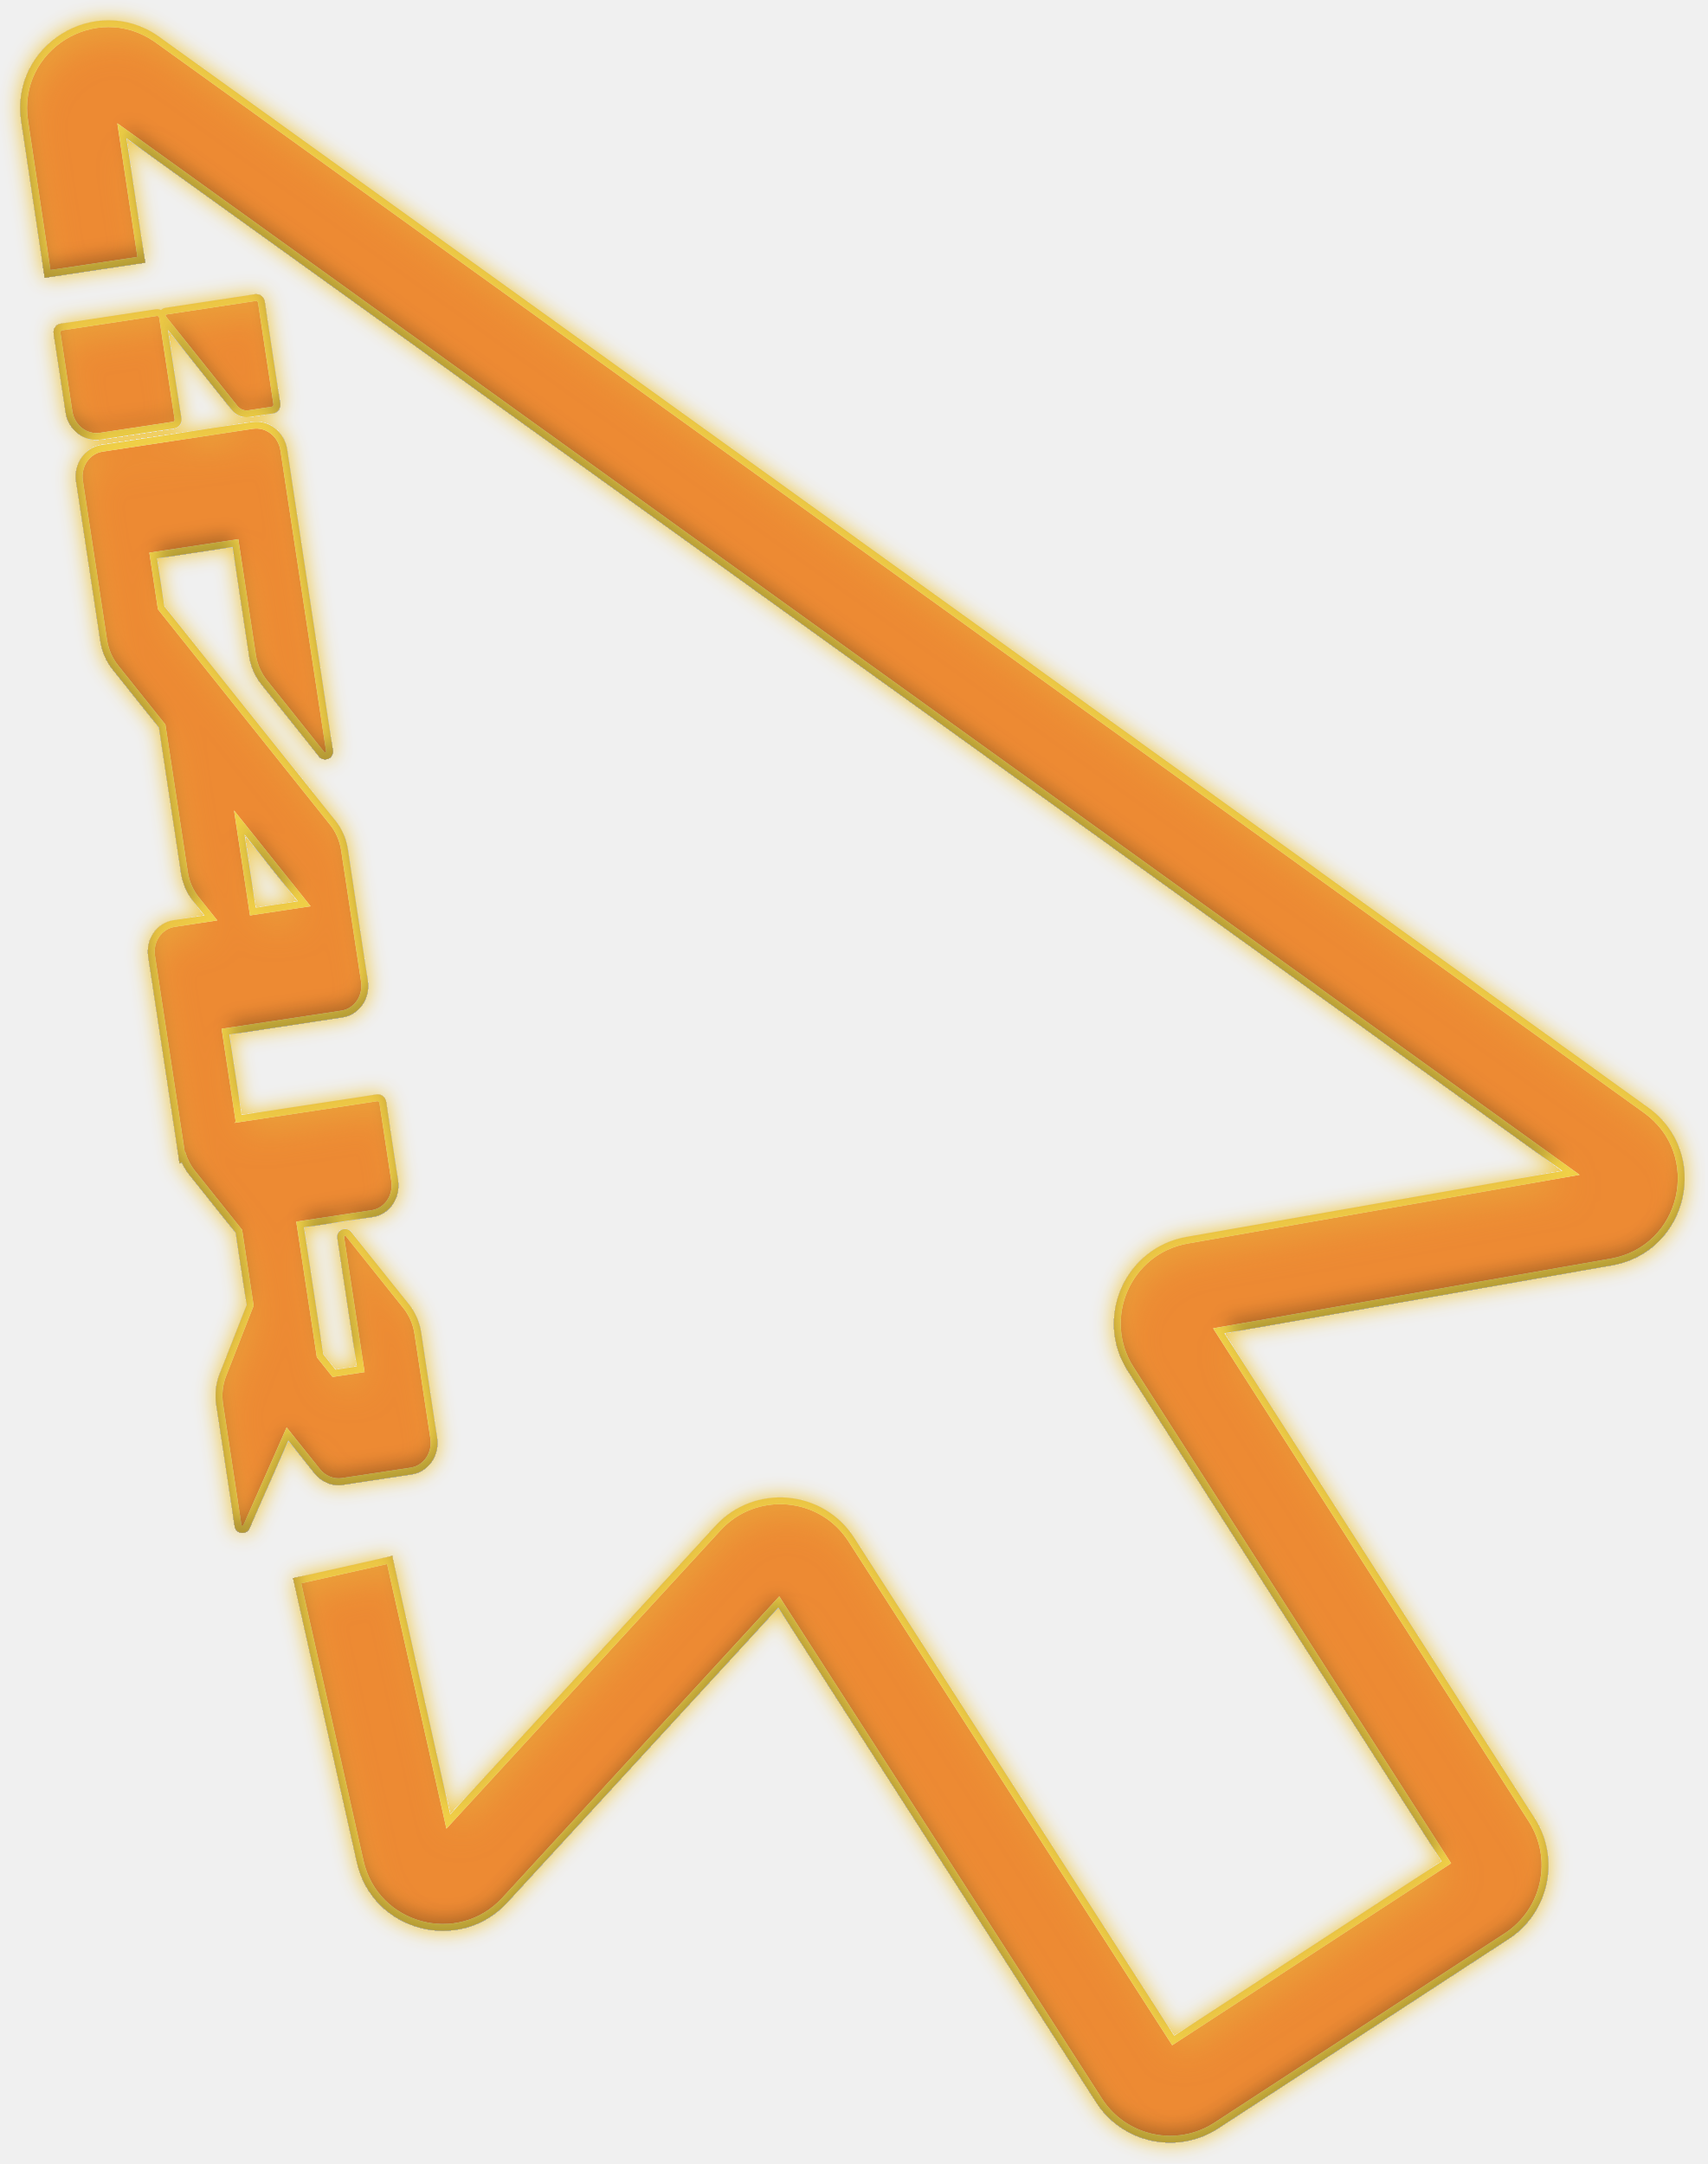
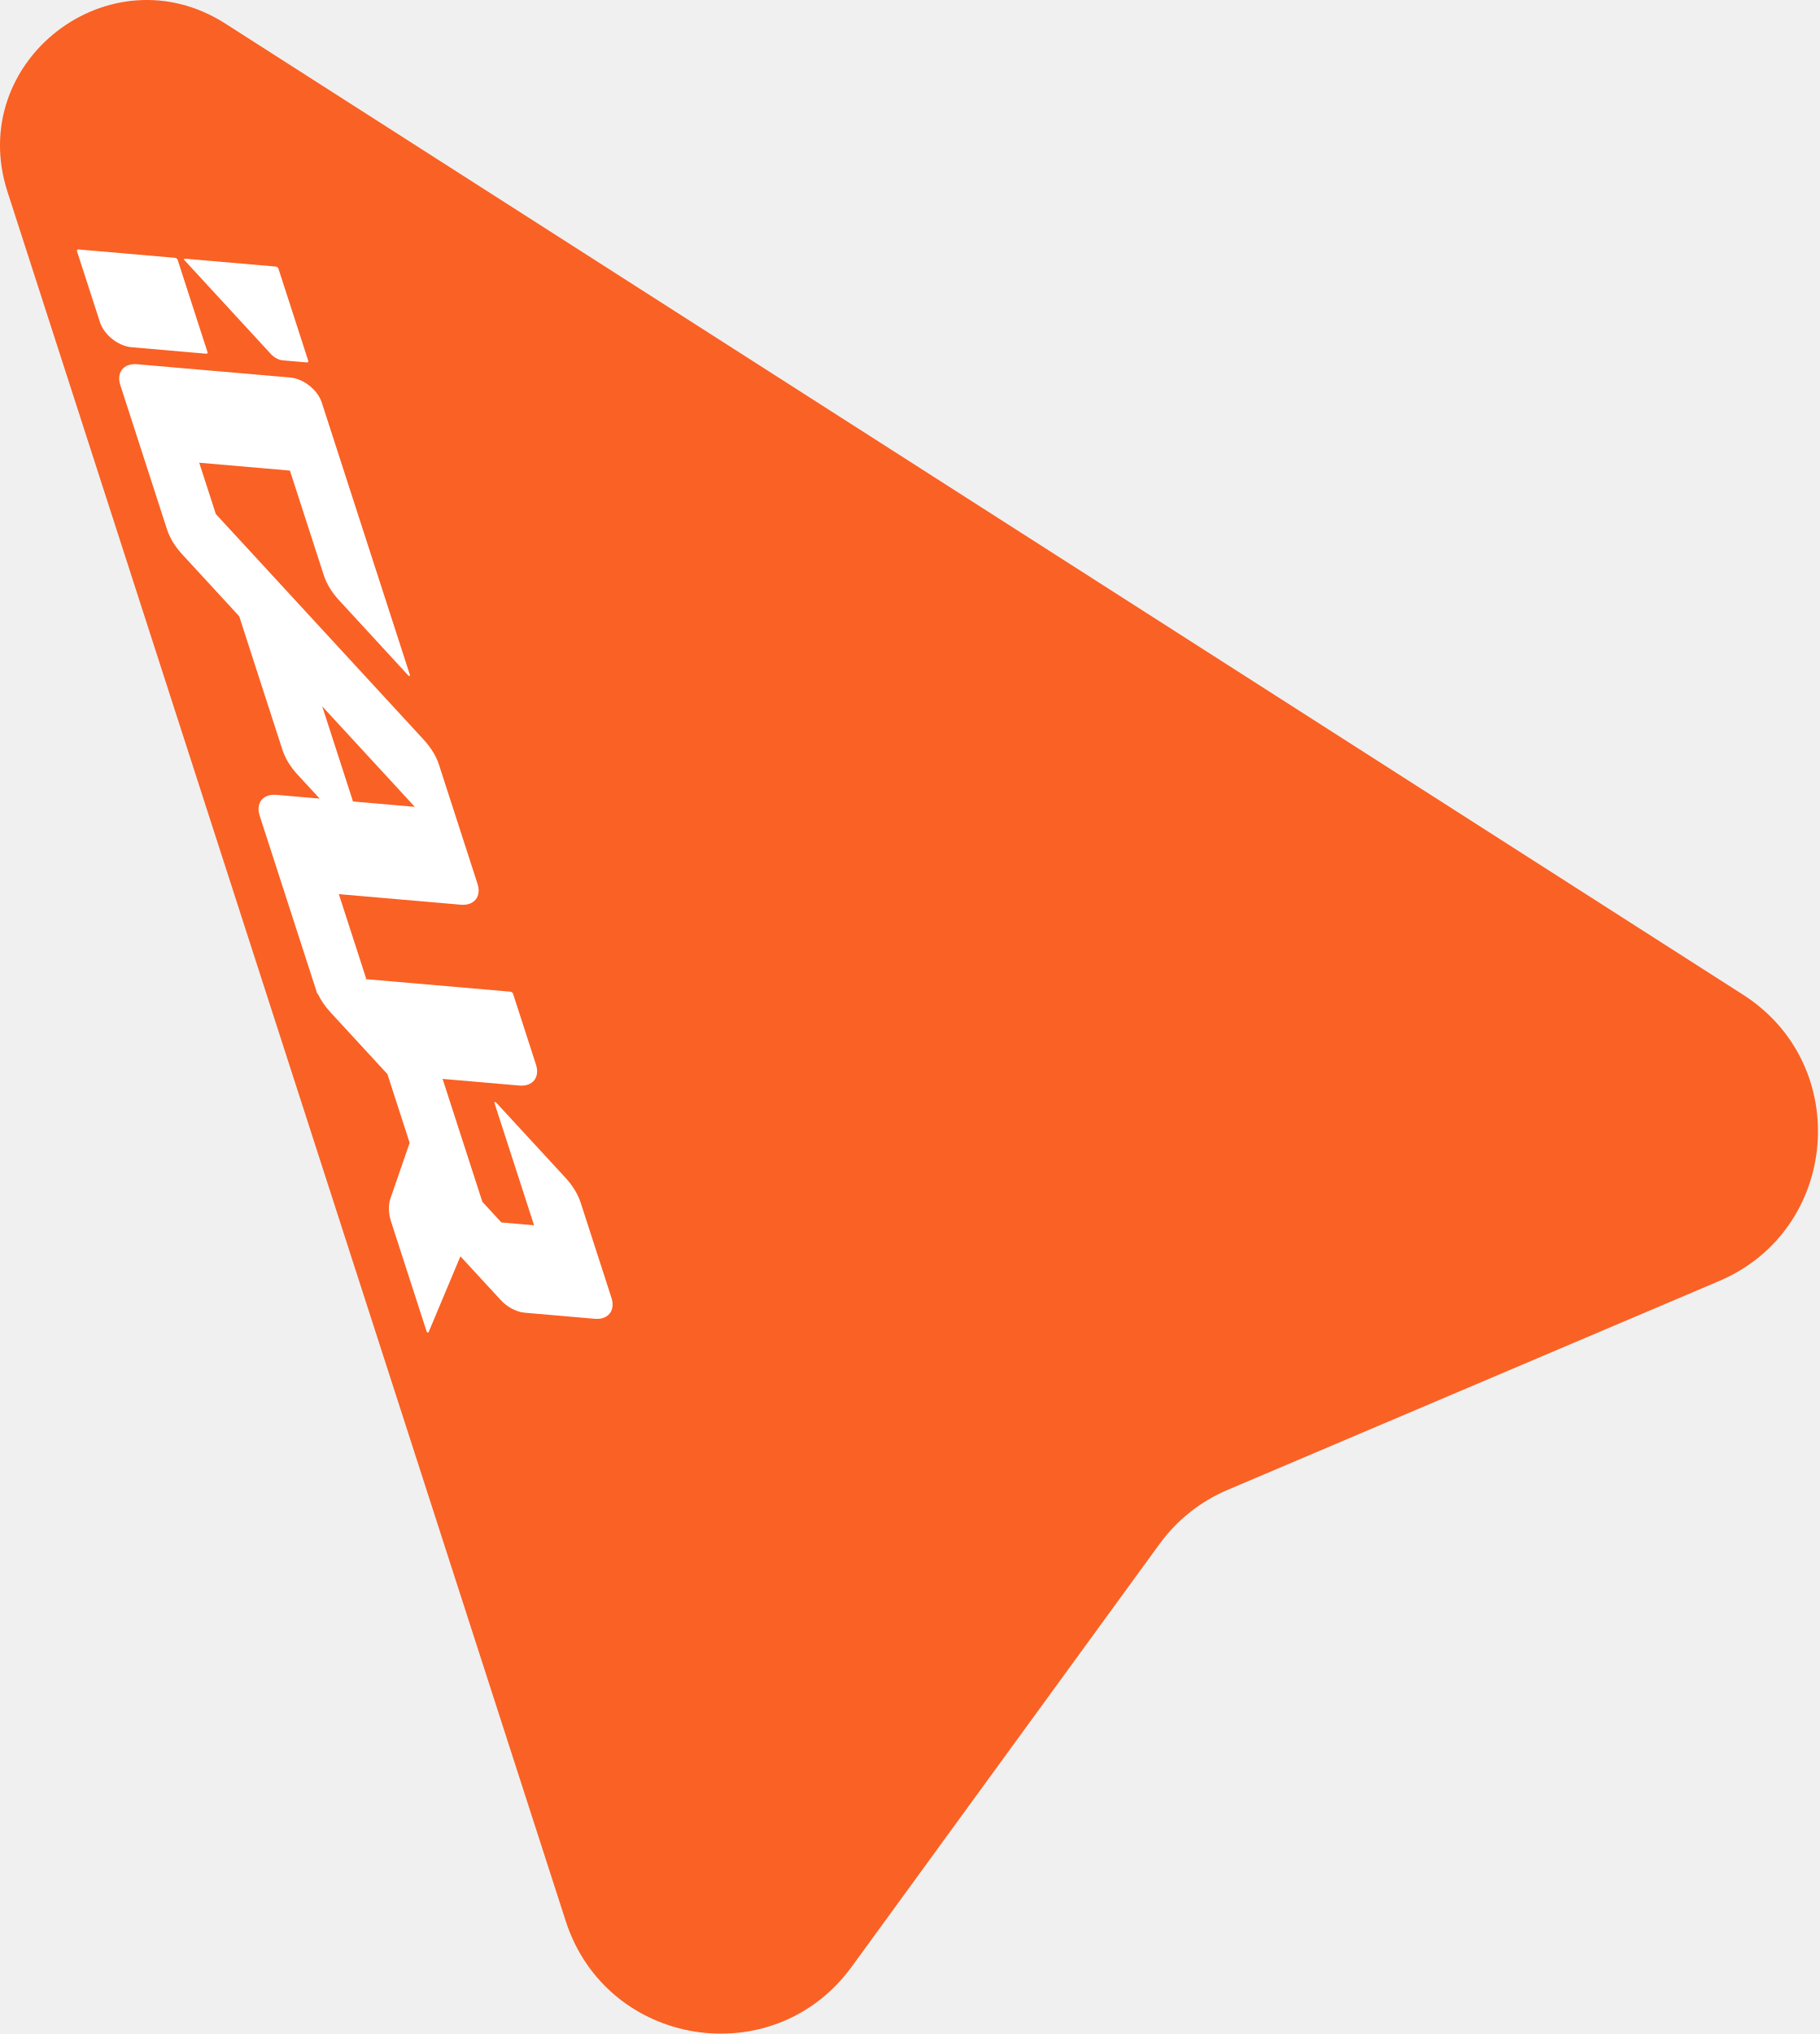
- <svg xmlns="http://www.w3.org/2000/svg" width="505" height="640" viewBox="0 0 505 640" fill="none">
-   <g filter="url(#filter0_dii_607_262)">
-     <mask id="path-1-outside-1_607_262" maskUnits="userSpaceOnUse" x="5.002" y="5.005" width="494" height="629" fill="black">
-       <rect fill="white" x="5.002" y="5.005" width="494" height="629" />
-       <path d="M8.286 35.633C5.162 14.802 28.429 0.419 45.628 12.302L46.034 12.588L486.157 329.113C503.406 341.518 497.218 368.566 476.29 372.237L358.744 392.851L452.095 538.727C459.195 549.823 456.025 564.568 444.992 571.765L359.155 627.756C347.998 635.033 333.049 631.833 325.85 620.626L230.446 472.124L148.577 561.229C135.468 575.496 111.728 569.15 107.486 550.245L89.09 468.266L114.459 462.573L132.017 540.823L213.054 452.623C223.696 441.041 242.417 442.656 250.919 455.889L346.636 604.879L429.125 551.072L335.227 404.337C325.991 389.905 334.42 370.722 351.296 367.762L467.119 347.448L34.702 36.464L40.631 75.99L14.918 79.847L8.286 35.633ZM74.789 126.823C78.671 126.233 82.307 129.105 82.939 133.265L96.435 222.192C96.483 222.506 96.112 222.682 95.912 222.442L84.054 207.568L78.951 201.186C77.222 199.029 76.075 196.392 75.652 193.605L70.469 159.46L44.163 163.452L46.705 180.201L97.579 243.891C99.31 246.058 100.456 248.684 100.879 251.47L106.776 290.327C107.406 294.477 104.787 298.308 100.905 298.897L65.534 304.265L69.716 331.82L69.241 332.104L111.533 325.686C111.855 325.637 112.159 325.878 112.212 326.224L115.722 349.352C116.351 353.497 113.734 357.333 109.876 357.918L87.61 361.297L93.698 401.409L98.343 407.238L107.821 405.8L101.758 365.856C101.71 365.542 102.079 365.356 102.281 365.606L119.264 386.849C120.994 389.015 122.142 391.652 122.565 394.439L127.275 425.473C127.906 429.634 125.287 433.464 121.406 434.053L101.105 437.134C98.685 437.501 96.219 436.49 94.604 434.467L84.771 422.167L84.766 422.138L71.948 451.116C71.829 451.415 71.445 451.342 71.397 451.028L65.96 415.204C65.537 412.418 65.853 409.569 66.863 406.987L75.008 386.157L71.604 363.727L57.645 346.251C56.353 344.635 55.389 342.762 54.805 340.754L54.663 340.839L45.836 282.683C45.205 278.523 47.825 274.702 51.707 274.113L64.25 272.209L58.821 265.412C57.09 263.245 55.945 260.619 55.522 257.832L48.913 214.286L34.952 196.801C33.221 194.635 32.075 192.008 31.652 189.221L24.506 142.133C23.875 137.973 26.495 134.153 30.377 133.564L74.789 126.823ZM73.926 270.741L91.852 268.02L69.212 239.684L73.926 270.741ZM46.41 93.442C46.73 93.393 47.022 93.62 47.078 93.993L51.633 124.008L51.657 124.004C51.713 124.377 51.479 124.683 51.159 124.732L29.535 128.014C25.653 128.603 22.015 125.723 21.385 121.572L17.872 98.425C17.816 98.052 18.05 97.745 18.369 97.697L46.41 93.442ZM75.616 89.009C75.958 88.957 76.249 89.184 76.306 89.557L80.862 119.573C80.913 119.916 80.707 120.248 80.365 120.3L73.446 121.35C72.212 121.537 70.99 121.02 70.183 120.018L49.041 93.544C48.893 93.336 48.99 93.05 49.218 93.015L75.616 89.009Z" />
-     </mask>
-     <path d="M8.286 35.633C5.162 14.802 28.429 0.419 45.628 12.302L46.034 12.588L486.157 329.113C503.406 341.518 497.218 368.566 476.29 372.237L358.744 392.851L452.095 538.727C459.195 549.823 456.025 564.568 444.992 571.765L359.155 627.756C347.998 635.033 333.049 631.833 325.85 620.626L230.446 472.124L148.577 561.229C135.468 575.496 111.728 569.15 107.486 550.245L89.09 468.266L114.459 462.573L132.017 540.823L213.054 452.623C223.696 441.041 242.417 442.656 250.919 455.889L346.636 604.879L429.125 551.072L335.227 404.337C325.991 389.905 334.42 370.722 351.296 367.762L467.119 347.448L34.702 36.464L40.631 75.99L14.918 79.847L8.286 35.633ZM74.789 126.823C78.671 126.233 82.307 129.105 82.939 133.265L96.435 222.192C96.483 222.506 96.112 222.682 95.912 222.442L84.054 207.568L78.951 201.186C77.222 199.029 76.075 196.392 75.652 193.605L70.469 159.46L44.163 163.452L46.705 180.201L97.579 243.891C99.31 246.058 100.456 248.684 100.879 251.47L106.776 290.327C107.406 294.477 104.787 298.308 100.905 298.897L65.534 304.265L69.716 331.82L69.241 332.104L111.533 325.686C111.855 325.637 112.159 325.878 112.212 326.224L115.722 349.352C116.351 353.497 113.734 357.333 109.876 357.918L87.61 361.297L93.698 401.409L98.343 407.238L107.821 405.8L101.758 365.856C101.71 365.542 102.079 365.356 102.281 365.606L119.264 386.849C120.994 389.015 122.142 391.652 122.565 394.439L127.275 425.473C127.906 429.634 125.287 433.464 121.406 434.053L101.105 437.134C98.685 437.501 96.219 436.49 94.604 434.467L84.771 422.167L84.766 422.138L71.948 451.116C71.829 451.415 71.445 451.342 71.397 451.028L65.96 415.204C65.537 412.418 65.853 409.569 66.863 406.987L75.008 386.157L71.604 363.727L57.645 346.251C56.353 344.635 55.389 342.762 54.805 340.754L54.663 340.839L45.836 282.683C45.205 278.523 47.825 274.702 51.707 274.113L64.25 272.209L58.821 265.412C57.09 263.245 55.945 260.619 55.522 257.832L48.913 214.286L34.952 196.801C33.221 194.635 32.075 192.008 31.652 189.221L24.506 142.133C23.875 137.973 26.495 134.153 30.377 133.564L74.789 126.823ZM73.926 270.741L91.852 268.02L69.212 239.684L73.926 270.741ZM46.41 93.442C46.73 93.393 47.022 93.62 47.078 93.993L51.633 124.008L51.657 124.004C51.713 124.377 51.479 124.683 51.159 124.732L29.535 128.014C25.653 128.603 22.015 125.723 21.385 121.572L17.872 98.425C17.816 98.052 18.05 97.745 18.369 97.697L46.41 93.442ZM75.616 89.009C75.958 88.957 76.249 89.184 76.306 89.557L80.862 119.573C80.913 119.916 80.707 120.248 80.365 120.3L73.446 121.35C72.212 121.537 70.99 121.02 70.183 120.018L49.041 93.544C48.893 93.336 48.99 93.05 49.218 93.015L75.616 89.009Z" fill="#ED8A33" />
-     <path d="M8.286 35.633L6.309 35.93L6.309 35.93L8.286 35.633ZM45.628 12.302L46.782 10.668L46.773 10.662L46.765 10.657L45.628 12.302ZM46.034 12.588L47.201 10.964L47.194 10.959L47.187 10.954L46.034 12.588ZM486.157 329.113L484.989 330.736V330.736L486.157 329.113ZM476.29 372.237L476.636 374.207H476.636L476.29 372.237ZM358.745 392.851L358.399 390.881L355.441 391.4L357.06 393.929L358.745 392.851ZM452.095 538.727L453.78 537.649V537.649L452.095 538.727ZM444.992 571.765L446.084 573.44V573.44L444.992 571.765ZM359.155 627.756L360.247 629.431L360.247 629.431L359.155 627.756ZM325.85 620.626L324.167 621.707V621.707L325.85 620.626ZM230.446 472.124L232.128 471.043L230.727 468.862L228.973 470.771L230.446 472.124ZM148.577 561.229L150.049 562.582L150.049 562.582L148.577 561.229ZM107.486 550.245L105.534 550.683L105.534 550.683L107.486 550.245ZM89.09 468.266L88.652 466.315L86.701 466.752L87.139 468.704L89.09 468.266ZM114.459 462.573L116.411 462.135L115.973 460.183L114.021 460.621L114.459 462.573ZM132.017 540.823L130.065 541.26L130.903 544.992L133.49 542.176L132.017 540.823ZM213.054 452.623L211.581 451.27H211.581L213.054 452.623ZM250.919 455.889L252.602 454.808L252.602 454.808L250.919 455.889ZM346.636 604.879L344.953 605.96L346.042 607.655L347.729 606.554L346.636 604.879ZM429.125 551.072L430.218 552.747L431.879 551.664L430.81 549.994L429.125 551.072ZM335.227 404.337L336.912 403.259V403.259L335.227 404.337ZM351.296 367.762L350.951 365.792H350.951L351.296 367.762ZM467.12 347.448L467.465 349.418L472.143 348.597L468.287 345.824L467.12 347.448ZM34.702 36.464L35.869 34.84L32.02 32.072L32.724 36.761L34.702 36.464ZM40.631 75.99L40.928 77.968L42.906 77.671L42.609 75.693L40.631 75.99ZM14.918 79.847L12.94 80.144L13.237 82.122L15.215 81.825L14.918 79.847ZM74.789 126.823L74.489 124.845L74.489 124.845L74.789 126.823ZM82.939 133.265L84.916 132.965L84.916 132.965L82.939 133.265ZM96.435 222.192L98.412 221.892L98.412 221.892L96.435 222.192ZM95.912 222.442L94.349 223.689L94.362 223.705L94.375 223.721L95.912 222.442ZM84.054 207.568L85.618 206.321L85.616 206.319L84.054 207.568ZM78.951 201.186L80.513 199.937L80.511 199.935L78.951 201.186ZM75.652 193.605L77.629 193.305L77.629 193.305L75.652 193.605ZM70.469 159.46L72.446 159.16L72.146 157.183L70.169 157.483L70.469 159.46ZM44.163 163.452L43.863 161.475L41.886 161.775L42.186 163.753L44.163 163.452ZM46.705 180.201L44.728 180.501L44.809 181.03L45.143 181.449L46.705 180.201ZM97.579 243.891L99.142 242.643L99.142 242.643L97.579 243.891ZM100.879 251.47L102.857 251.17L102.857 251.17L100.879 251.47ZM106.776 290.327L104.798 290.627L104.798 290.627L106.776 290.327ZM100.905 298.897L100.605 296.919H100.605L100.905 298.897ZM65.534 304.265L65.234 302.288L63.257 302.588L63.557 304.565L65.534 304.265ZM69.716 331.82L70.742 333.537L71.895 332.848L71.694 331.52L69.716 331.82ZM69.241 332.104L68.215 330.387L69.541 334.081L69.241 332.104ZM111.533 325.686L111.833 327.663H111.833L111.533 325.686ZM112.212 326.224L114.19 325.924L114.189 325.923L112.212 326.224ZM115.722 349.352L113.745 349.652L113.745 349.652L115.722 349.352ZM109.876 357.918L110.176 359.896H110.176L109.876 357.918ZM87.61 361.297L87.31 359.32L85.332 359.62L85.632 361.597L87.61 361.297ZM93.698 401.409L91.72 401.709L91.8 402.237L92.134 402.655L93.698 401.409ZM98.343 407.238L96.779 408.484L97.5 409.388L98.643 409.215L98.343 407.238ZM107.821 405.8L108.121 407.778L110.098 407.478L109.798 405.5L107.821 405.8ZM101.758 365.856L99.781 366.156V366.156L101.758 365.856ZM102.281 365.606L103.843 364.357L103.838 364.351L102.281 365.606ZM119.264 386.849L120.827 385.601L120.826 385.6L119.264 386.849ZM122.565 394.439L120.587 394.739V394.739L122.565 394.439ZM127.275 425.473L129.252 425.173V425.173L127.275 425.473ZM121.406 434.053L121.706 436.03L121.706 436.03L121.406 434.053ZM101.105 437.134L101.405 439.111H101.405L101.105 437.134ZM94.604 434.467L96.167 433.219L96.166 433.218L94.604 434.467ZM84.771 422.167L82.798 422.496L82.884 423.01L83.209 423.416L84.771 422.167ZM84.766 422.138L86.739 421.809L85.64 415.218L82.937 421.329L84.766 422.138ZM71.948 451.116L70.119 450.306L70.102 450.343L70.088 450.381L71.948 451.116ZM71.397 451.028L69.419 451.328L69.419 451.328L71.397 451.028ZM65.96 415.204L67.938 414.904L67.938 414.904L65.96 415.204ZM66.863 406.987L68.725 407.715L68.725 407.715L66.863 406.987ZM75.008 386.157L76.871 386.885L77.066 386.386L76.986 385.856L75.008 386.157ZM71.604 363.727L73.581 363.427L73.501 362.897L73.166 362.479L71.604 363.727ZM57.645 346.251L59.208 345.003L59.208 345.003L57.645 346.251ZM54.805 340.754L56.726 340.196L56.004 337.712L53.781 339.036L54.805 340.754ZM54.663 340.839L52.685 341.139L53.131 344.08L55.686 342.557L54.663 340.839ZM45.836 282.683L43.859 282.983V282.983L45.836 282.683ZM51.707 274.113L51.407 272.135H51.407L51.707 274.113ZM64.25 272.209L64.55 274.187L67.975 273.667L65.813 270.961L64.25 272.209ZM58.821 265.412L57.258 266.66L57.258 266.661L58.821 265.412ZM55.522 257.832L57.499 257.532L57.499 257.532L55.522 257.832ZM48.913 214.286L50.89 213.986L50.809 213.457L50.475 213.039L48.913 214.286ZM34.952 196.801L36.514 195.553L36.514 195.553L34.952 196.801ZM31.652 189.221L29.674 189.521L29.674 189.521L31.652 189.221ZM24.506 142.133L22.529 142.433L22.529 142.433L24.506 142.133ZM30.377 133.564L30.677 135.541L30.677 135.541L30.377 133.564ZM73.926 270.741L71.949 271.041L72.249 273.018L74.226 272.718L73.926 270.741ZM91.852 268.02L92.152 269.997L95.576 269.477L93.414 266.771L91.852 268.02ZM69.212 239.684L70.775 238.436L66.115 232.603L67.235 239.984L69.212 239.684ZM46.41 93.442L46.71 95.419L46.71 95.419L46.41 93.442ZM47.078 93.993L49.056 93.692L49.056 93.692L47.078 93.993ZM51.633 124.008L49.656 124.308L49.96 126.315L51.962 125.981L51.633 124.008ZM51.657 124.004L53.634 123.704L53.33 121.698L51.328 122.031L51.657 124.004ZM51.159 124.732L50.858 122.754L50.858 122.754L51.159 124.732ZM29.535 128.014L29.835 129.991L29.835 129.991L29.535 128.014ZM21.385 121.572L19.408 121.872L19.408 121.872L21.385 121.572ZM17.872 98.425L19.85 98.125L19.85 98.125L17.872 98.425ZM18.369 97.697L18.069 95.719L18.069 95.719L18.369 97.697ZM75.616 89.009L75.916 90.987L75.916 90.987L75.616 89.009ZM76.306 89.557L74.329 89.857V89.857L76.306 89.557ZM80.862 119.573L82.839 119.274L82.839 119.272L80.862 119.573ZM80.365 120.3L80.665 122.278L80.665 122.277L80.365 120.3ZM73.446 121.35L73.746 123.327H73.746L73.446 121.35ZM70.183 120.018L68.62 121.266L68.625 121.272L70.183 120.018ZM49.041 93.544L47.413 94.706L47.445 94.75L47.479 94.792L49.041 93.544ZM49.218 93.015L48.918 91.038L48.918 91.038L49.218 93.015ZM8.286 35.633L10.264 35.337C7.401 16.243 28.728 3.056 44.491 13.948L45.628 12.302L46.765 10.657C28.13 -2.219 2.924 13.36 6.309 35.93L8.286 35.633ZM45.628 12.302L44.475 13.936L44.88 14.222L46.034 12.588L47.187 10.954L46.782 10.668L45.628 12.302ZM46.034 12.588L44.866 14.212L484.989 330.736L486.157 329.113L487.324 327.489L47.201 10.964L46.034 12.588ZM486.157 329.113L484.989 330.736C500.8 342.108 495.128 366.902 475.945 370.267L476.29 372.237L476.636 374.207C499.307 370.23 506.011 340.928 487.324 327.489L486.157 329.113ZM476.29 372.237L475.945 370.267L358.399 390.881L358.745 392.851L359.09 394.821L476.636 374.207L476.29 372.237ZM358.745 392.851L357.06 393.929L450.41 539.805L452.095 538.727L453.78 537.649L360.429 391.773L358.745 392.851ZM452.095 538.727L450.41 539.805C456.919 549.976 454.013 563.493 443.899 570.09L444.992 571.765L446.084 573.44C458.037 565.643 461.472 549.669 453.78 537.649L452.095 538.727ZM444.992 571.765L443.899 570.09L358.062 626.081L359.155 627.756L360.247 629.431L446.084 573.44L444.992 571.765ZM359.155 627.756L358.062 626.081C347.836 632.751 334.132 629.818 327.533 619.545L325.85 620.626L324.167 621.707C331.967 633.847 348.161 637.314 360.247 629.431L359.155 627.756ZM325.85 620.626L327.533 619.545L232.128 471.043L230.446 472.124L228.763 473.205L324.167 621.707L325.85 620.626ZM230.446 472.124L228.973 470.771L147.104 559.876L148.577 561.229L150.049 562.582L231.918 473.478L230.446 472.124ZM148.577 561.229L147.104 559.876C135.087 572.954 113.326 567.137 109.437 549.808L107.486 550.245L105.534 550.683C110.13 571.163 135.848 578.038 150.049 562.582L148.577 561.229ZM107.486 550.245L109.437 549.808L91.042 467.828L89.09 468.266L87.139 468.704L105.534 550.683L107.486 550.245ZM89.09 468.266L89.528 470.217L114.897 464.524L114.459 462.573L114.021 460.621L88.652 466.315L89.09 468.266ZM114.459 462.573L112.508 463.01L130.065 541.26L132.017 540.823L133.968 540.385L116.411 462.135L114.459 462.573ZM132.017 540.823L133.49 542.176L214.527 453.977L213.054 452.623L211.581 451.27L130.544 539.469L132.017 540.823ZM213.054 452.623L214.527 453.977C224.282 443.359 241.443 444.839 249.237 456.97L250.919 455.889L252.602 454.808C243.391 440.472 223.11 438.722 211.581 451.27L213.054 452.623ZM250.919 455.889L249.237 456.97L344.953 605.96L346.636 604.879L348.319 603.798L252.602 454.808L250.919 455.889ZM346.636 604.879L347.729 606.554L430.218 552.747L429.125 551.072L428.033 549.397L345.543 603.204L346.636 604.879ZM429.125 551.072L430.81 549.994L336.912 403.259L335.227 404.337L333.542 405.415L427.441 552.15L429.125 551.072ZM335.227 404.337L336.912 403.259C328.446 390.03 336.171 372.446 351.642 369.732L351.296 367.762L350.951 365.792C332.668 368.999 323.537 389.78 333.542 405.415L335.227 404.337ZM351.296 367.762L351.642 369.732L467.465 349.418L467.12 347.448L466.774 345.478L350.951 365.792L351.296 367.762ZM467.12 347.448L468.287 345.824L35.869 34.84L34.702 36.464L33.534 38.088L465.952 349.071L467.12 347.448ZM34.702 36.464L32.724 36.761L38.653 76.286L40.631 75.99L42.609 75.693L36.679 36.167L34.702 36.464ZM40.631 75.99L40.334 74.012L14.622 77.869L14.918 79.847L15.215 81.825L40.928 77.968L40.631 75.99ZM14.918 79.847L16.896 79.55L10.264 35.337L8.286 35.633L6.309 35.93L12.94 80.144L14.918 79.847ZM74.789 126.823L75.09 128.8C77.754 128.396 80.476 130.368 80.962 133.565L82.939 133.265L84.916 132.965C84.138 127.842 79.588 124.071 74.489 124.845L74.789 126.823ZM82.939 133.265L80.962 133.565L94.458 222.492L96.435 222.192L98.412 221.892L84.916 132.965L82.939 133.265ZM96.435 222.192L94.457 222.492C94.343 221.736 94.76 221.028 95.405 220.72C96.06 220.407 96.924 220.531 97.45 221.163L95.912 222.442L94.375 223.721C95.101 224.593 96.25 224.749 97.128 224.329C97.996 223.915 98.575 222.961 98.412 221.892L96.435 222.192ZM95.912 222.442L97.476 221.195L85.618 206.321L84.054 207.568L82.49 208.814L94.349 223.689L95.912 222.442ZM84.054 207.568L85.616 206.319L80.513 199.937L78.951 201.186L77.389 202.435L82.492 208.817L84.054 207.568ZM78.951 201.186L80.511 199.935C79.007 198.058 78 195.751 77.629 193.305L75.652 193.605L73.674 193.905C74.149 197.032 75.436 199.999 77.39 202.437L78.951 201.186ZM75.652 193.605L77.629 193.305L72.446 159.16L70.469 159.46L68.492 159.76L73.674 193.905L75.652 193.605ZM70.469 159.46L70.169 157.483L43.863 161.475L44.163 163.452L44.464 165.43L70.769 161.438L70.469 159.46ZM44.163 163.452L42.186 163.753L44.728 180.501L46.705 180.201L48.683 179.9L46.141 163.152L44.163 163.452ZM46.705 180.201L45.143 181.449L96.017 245.139L97.579 243.891L99.142 242.643L48.268 178.952L46.705 180.201ZM97.579 243.891L96.017 245.139C97.526 247.029 98.531 249.327 98.902 251.77L100.879 251.47L102.857 251.17C102.382 248.041 101.094 245.087 99.142 242.643L97.579 243.891ZM100.879 251.47L98.902 251.77L104.798 290.627L106.776 290.327L108.753 290.026L102.857 251.17L100.879 251.47ZM106.776 290.327L104.798 290.627C105.282 293.816 103.268 296.515 100.605 296.919L100.905 298.897L101.205 300.874C106.305 300.1 109.529 295.138 108.753 290.026L106.776 290.327ZM100.905 298.897L100.605 296.919L65.234 302.288L65.534 304.265L65.835 306.242L101.205 300.874L100.905 298.897ZM65.534 304.265L63.557 304.565L67.739 332.12L69.716 331.82L71.694 331.52L67.512 303.965L65.534 304.265ZM69.716 331.82L68.69 330.103L68.215 330.387L69.241 332.104L70.266 333.821L70.742 333.537L69.716 331.82ZM69.241 332.104L69.541 334.081L111.833 327.663L111.533 325.686L111.233 323.709L68.941 330.126L69.241 332.104ZM111.533 325.686L111.833 327.663C110.935 327.799 110.328 327.137 110.235 326.525L112.212 326.224L114.189 325.923C113.991 324.619 112.776 323.474 111.232 323.709L111.533 325.686ZM112.212 326.224L110.235 326.524L113.745 349.652L115.722 349.352L117.699 349.052L114.19 325.924L112.212 326.224ZM115.722 349.352L113.745 349.652C114.229 352.842 112.21 355.541 109.576 355.941L109.876 357.918L110.176 359.896C115.258 359.125 118.474 354.153 117.699 349.052L115.722 349.352ZM109.876 357.918L109.576 355.941L87.31 359.32L87.61 361.297L87.91 363.275L110.176 359.896L109.876 357.918ZM87.61 361.297L85.632 361.597L91.72 401.709L93.698 401.409L95.675 401.108L89.587 360.997L87.61 361.297ZM93.698 401.409L92.134 402.655L96.779 408.484L98.343 407.238L99.907 405.991L95.262 400.162L93.698 401.409ZM98.343 407.238L98.643 409.215L108.121 407.778L107.821 405.8L107.521 403.823L98.043 405.26L98.343 407.238ZM107.821 405.8L109.798 405.5L103.736 365.556L101.758 365.856L99.781 366.156L105.843 406.1L107.821 405.8ZM101.758 365.856L103.736 365.556C103.848 366.296 103.447 367.002 102.805 367.316C102.125 367.649 101.241 367.503 100.723 366.86L102.281 365.606L103.838 364.351C103.119 363.458 101.95 363.281 101.047 363.723C100.182 364.146 99.621 365.101 99.781 366.156L101.758 365.856ZM102.281 365.606L100.718 366.855L117.702 388.098L119.264 386.849L120.826 385.6L103.843 364.357L102.281 365.606ZM119.264 386.849L117.701 388.097C119.209 389.985 120.216 392.294 120.587 394.739L122.565 394.439L124.542 394.139C124.067 391.01 122.779 388.046 120.827 385.601L119.264 386.849ZM122.565 394.439L120.587 394.739L125.297 425.773L127.275 425.473L129.252 425.173L124.542 394.139L122.565 394.439ZM127.275 425.473L125.297 425.773C125.783 428.974 123.767 431.672 121.105 432.076L121.406 434.053L121.706 436.03C126.807 435.256 130.029 430.293 129.252 425.173L127.275 425.473ZM121.406 434.053L121.106 432.076L100.805 435.157L101.105 437.134L101.405 439.111L121.706 436.03L121.406 434.053ZM101.105 437.134L100.805 435.157C99.139 435.409 97.367 434.723 96.167 433.219L94.604 434.467L93.041 435.715C95.07 438.258 98.23 439.593 101.405 439.111L101.105 437.134ZM94.604 434.467L96.166 433.218L86.333 420.918L84.771 422.167L83.209 423.416L93.042 435.716L94.604 434.467ZM84.771 422.167L86.744 421.839L86.739 421.809L84.766 422.138L82.793 422.467L82.798 422.496L84.771 422.167ZM84.766 422.138L82.937 421.329L70.119 450.306L71.948 451.116L73.777 451.925L86.595 422.947L84.766 422.138ZM71.948 451.116L70.088 450.381C70.372 449.661 71.156 449.188 71.984 449.33C72.745 449.461 73.273 450.061 73.374 450.728L71.397 451.028L69.419 451.328C69.568 452.308 70.313 453.102 71.307 453.273C72.37 453.455 73.405 452.869 73.808 451.851L71.948 451.116ZM71.397 451.028L73.374 450.728L67.938 414.904L65.96 415.204L63.983 415.505L69.419 451.328L71.397 451.028ZM65.96 415.204L67.938 414.904C67.567 412.461 67.844 409.967 68.725 407.715L66.863 406.987L65 406.258C63.86 409.171 63.508 412.376 63.983 415.505L65.96 415.204ZM66.863 406.987L68.725 407.715L76.871 386.885L75.008 386.157L73.145 385.428L65 406.258L66.863 406.987ZM75.008 386.157L76.986 385.856L73.581 363.427L71.604 363.727L69.626 364.027L73.031 386.457L75.008 386.157ZM71.604 363.727L73.166 362.479L59.208 345.003L57.645 346.251L56.082 347.5L70.041 364.975L71.604 363.727ZM57.645 346.251L59.208 345.003C58.083 343.595 57.237 341.958 56.726 340.196L54.805 340.754L52.885 341.312C53.539 343.567 54.624 345.675 56.082 347.5L57.645 346.251ZM54.805 340.754L53.781 339.036L53.639 339.121L54.663 340.839L55.686 342.557L55.829 342.472L54.805 340.754ZM54.663 340.839L56.64 340.539L47.814 282.383L45.836 282.683L43.859 282.983L52.685 341.139L54.663 340.839ZM45.836 282.683L47.814 282.383C47.328 279.186 49.342 276.495 52.008 276.09L51.707 274.113L51.407 272.135C46.308 272.909 43.081 277.86 43.859 282.983L45.836 282.683ZM51.707 274.113L52.007 276.09L64.55 274.187L64.25 272.209L63.95 270.232L51.407 272.135L51.707 274.113ZM64.25 272.209L65.813 270.961L60.383 264.164L58.821 265.412L57.258 266.661L62.688 273.458L64.25 272.209ZM58.821 265.412L60.383 264.164C58.875 262.275 57.87 259.976 57.499 257.532L55.522 257.832L53.544 258.132C54.019 261.261 55.306 264.216 57.258 266.66L58.821 265.412ZM55.522 257.832L57.499 257.532L50.89 213.986L48.913 214.286L46.935 214.587L53.544 258.132L55.522 257.832ZM48.913 214.286L50.475 213.039L36.514 195.553L34.952 196.801L33.389 198.049L47.349 215.534L48.913 214.286ZM34.952 196.801L36.514 195.553C35.005 193.664 34 191.365 33.629 188.921L31.652 189.221L29.674 189.521C30.149 192.651 31.436 195.606 33.389 198.05L34.952 196.801ZM31.652 189.221L33.629 188.921L26.484 141.833L24.506 142.133L22.529 142.433L29.674 189.521L31.652 189.221ZM24.506 142.133L26.484 141.833C25.999 138.636 28.012 135.946 30.677 135.541L30.377 133.564L30.077 131.586C24.978 132.36 21.752 137.31 22.529 142.433L24.506 142.133ZM30.377 133.564L30.677 135.541L75.09 128.8L74.789 126.823L74.489 124.845L30.077 131.586L30.377 133.564ZM73.926 270.741L74.226 272.718L92.152 269.997L91.852 268.02L91.552 266.043L73.626 268.763L73.926 270.741ZM91.852 268.02L93.414 266.771L70.775 238.436L69.212 239.684L67.65 240.932L90.289 269.268L91.852 268.02ZM69.212 239.684L67.235 239.984L71.949 271.041L73.926 270.741L75.903 270.44L71.19 239.384L69.212 239.684ZM46.41 93.442L46.71 95.419C46.301 95.481 45.891 95.362 45.585 95.114C45.284 94.871 45.141 94.556 45.101 94.293L47.078 93.993L49.056 93.692C48.86 92.4 47.687 91.225 46.109 91.464L46.41 93.442ZM47.078 93.993L45.101 94.293L49.656 124.308L51.633 124.008L53.611 123.708L49.056 93.692L47.078 93.993ZM51.633 124.008L51.962 125.981L51.985 125.977L51.657 124.004L51.328 122.031L51.304 122.035L51.633 124.008ZM51.657 124.004L49.679 124.304C49.581 123.654 50.019 122.882 50.858 122.754L51.159 124.732L51.459 126.709C52.938 126.485 53.846 125.1 53.634 123.704L51.657 124.004ZM51.159 124.732L50.858 122.754L29.234 126.037L29.535 128.014L29.835 129.991L51.459 126.709L51.159 124.732ZM29.535 128.014L29.235 126.037C26.571 126.441 23.846 124.461 23.363 121.272L21.385 121.572L19.408 121.872C20.184 126.984 24.735 130.765 29.835 129.991L29.535 128.014ZM21.385 121.572L23.363 121.272L19.85 98.125L17.872 98.425L15.895 98.725L19.408 121.872L21.385 121.572ZM17.872 98.425L19.85 98.125C19.947 98.769 19.516 99.546 18.67 99.674L18.369 97.697L18.069 95.719C16.584 95.945 15.684 97.336 15.895 98.725L17.872 98.425ZM18.369 97.697L18.669 99.674L46.71 95.419L46.41 93.442L46.109 91.464L18.069 95.719L18.369 97.697ZM75.616 89.009L75.916 90.987C75.554 91.041 75.152 90.949 74.829 90.694C74.513 90.445 74.368 90.12 74.329 89.857L76.306 89.557L78.283 89.257C78.08 87.918 76.872 86.796 75.316 87.032L75.616 89.009ZM76.306 89.557L74.329 89.857L78.884 119.873L80.862 119.573L82.839 119.272L78.283 89.257L76.306 89.557ZM80.862 119.573L78.884 119.871C78.799 119.31 79.137 118.464 80.064 118.323L80.365 120.3L80.665 122.277C82.276 122.033 83.028 120.522 82.839 119.274L80.862 119.573ZM80.365 120.3L80.065 118.323L73.146 119.373L73.446 121.35L73.746 123.327L80.665 122.278L80.365 120.3ZM73.446 121.35L73.146 119.373C72.676 119.444 72.14 119.259 71.741 118.764L70.183 120.018L68.625 121.272C69.839 122.78 71.749 123.63 73.746 123.327L73.446 121.35ZM70.183 120.018L71.746 118.77L50.604 92.296L49.041 93.544L47.479 94.792L68.62 121.266L70.183 120.018ZM49.041 93.544L50.669 92.383C50.974 92.81 51.05 93.357 50.885 93.851C50.715 94.356 50.248 94.882 49.518 94.992L49.218 93.015L48.918 91.038C47.96 91.183 47.331 91.869 47.093 92.578C46.858 93.276 46.96 94.07 47.413 94.706L49.041 93.544ZM49.218 93.015L49.518 94.992L75.916 90.987L75.616 89.009L75.316 87.032L48.918 91.038L49.218 93.015Z" fill="#F1D147" mask="url(#path-1-outside-1_607_262)" />
-   </g>
-   <defs>
-     <filter id="filter0_dii_607_262" x="0" y="0" width="504.164" height="639.657" filterUnits="userSpaceOnUse" color-interpolation-filters="sRGB">
-       <feFlood flood-opacity="0" result="BackgroundImageFix" />
-       <feColorMatrix in="SourceAlpha" type="matrix" values="0 0 0 0 0 0 0 0 0 0 0 0 0 0 0 0 0 0 127 0" result="hardAlpha" />
-       <feOffset />
-       <feGaussianBlur stdDeviation="3" />
-       <feComposite in2="hardAlpha" operator="out" />
-       <feColorMatrix type="matrix" values="0 0 0 0 0.941 0 0 0 0 0.784 0 0 0 0 0.271 0 0 0 1 0" />
-       <feBlend mode="normal" in2="BackgroundImageFix" result="effect1_dropShadow_607_262" />
-       <feBlend mode="normal" in="SourceGraphic" in2="effect1_dropShadow_607_262" result="shape" />
-       <feColorMatrix in="SourceAlpha" type="matrix" values="0 0 0 0 0 0 0 0 0 0 0 0 0 0 0 0 0 0 127 0" result="hardAlpha" />
-       <feOffset dx="2" dy="5" />
-       <feGaussianBlur stdDeviation="5" />
-       <feComposite in2="hardAlpha" operator="arithmetic" k2="-1" k3="1" />
-       <feColorMatrix type="matrix" values="0 0 0 0 0.91 0 0 0 0 0.729 0 0 0 0 0.259 0 0 0 0.5 0" />
-       <feBlend mode="normal" in2="shape" result="effect2_innerShadow_607_262" />
-       <feColorMatrix in="SourceAlpha" type="matrix" values="0 0 0 0 0 0 0 0 0 0 0 0 0 0 0 0 0 0 127 0" result="hardAlpha" />
-       <feOffset dy="-4" />
-       <feGaussianBlur stdDeviation="2.5" />
-       <feComposite in2="hardAlpha" operator="arithmetic" k2="-1" k3="1" />
-       <feColorMatrix type="matrix" values="0 0 0 0 0 0 0 0 0 0 0 0 0 0 0 0 0 0 0.25 0" />
-       <feBlend mode="normal" in2="effect2_innerShadow_607_262" result="effect3_innerShadow_607_262" />
-     </filter>
-   </defs>
+ <svg xmlns="http://www.w3.org/2000/svg" width="1120" height="1252" viewBox="0 0 1120 1252" fill="none">
+   <path d="M348.231 1182.47L4.602 118.008C-21.332 37.672 67.648 -30.949 138.756 14.55L1072.93 612.28C1140.66 655.615 1132.14 757.108 1058.14 788.55L755.539 917.118C738.883 924.195 724.459 935.659 713.805 950.289L524.234 1210.62C476.114 1276.7 373.344 1260.26 348.231 1182.47Z" fill="#FA6124" />
+   <path d="M189.716 221.997L171.397 165.393C171.17 164.69 170.474 164.143 169.748 164.08L113.727 159.221C113.243 159.179 113.114 159.654 113.494 160.1L166.723 217.898C168.751 220.088 171.544 221.589 174.162 221.816L188.845 223.09C189.571 223.153 189.926 222.645 189.716 221.997Z" fill="white" />
+   <path d="M127.737 216.621L127.689 216.617L109.37 160.012C109.143 159.309 108.447 158.763 107.768 158.704L48.26 153.542C47.582 153.483 47.162 153.933 47.39 154.636L61.516 198.287C64.05 206.115 72.738 213.018 80.975 213.733L126.865 217.714C127.544 217.773 127.965 217.324 127.737 216.621Z" fill="white" />
+   <path d="M198.337 434.775L255.335 496.643L217.292 493.343L198.337 434.775ZM263.828 820.009L283.415 773.277L283.433 773.332L308.187 800.19C312.253 804.607 317.877 807.577 323.014 808.022L366.095 811.759C374.333 812.474 378.924 806.722 376.385 798.876L357.444 740.349C355.743 735.093 352.515 729.778 348.159 725.048L305.405 678.661C304.899 678.114 304.153 678.282 304.345 678.875L328.723 754.203L308.612 752.459L296.911 739.737L272.431 664.093L319.685 668.192C327.872 668.902 332.457 663.14 329.927 655.322L315.812 611.707C315.601 611.054 314.875 610.475 314.189 610.416L224.436 602.63L225.386 602.332L208.569 550.369L283.633 556.88C291.871 557.595 296.462 551.842 293.929 544.015L270.214 470.738C268.514 465.483 265.292 460.186 260.935 455.455L132.852 316.402L122.63 284.817L178.455 289.66L199.294 354.052C200.995 359.308 204.223 364.623 208.574 369.336L251.284 415.736C251.785 416.264 252.537 416.115 252.345 415.522L198.072 247.82C195.533 239.975 186.852 233.089 178.614 232.374L84.362 224.198C76.122 223.484 71.526 229.218 74.065 237.064L102.803 325.864C104.504 331.119 107.725 336.416 112.082 341.146L147.233 379.319L173.81 461.441C175.511 466.696 178.731 471.992 183.088 476.723L196.759 491.562L170.14 489.253C161.901 488.539 157.305 494.273 159.844 502.118L195.337 611.792L195.622 611.704C197.451 615.619 200.067 619.463 203.318 622.992L238.464 661.147L252.153 703.446L240.386 737.531C238.927 741.756 239.048 746.785 240.749 752.04L262.612 819.598C262.804 820.191 263.657 820.499 263.828 820.009Z" fill="white" />
</svg>
